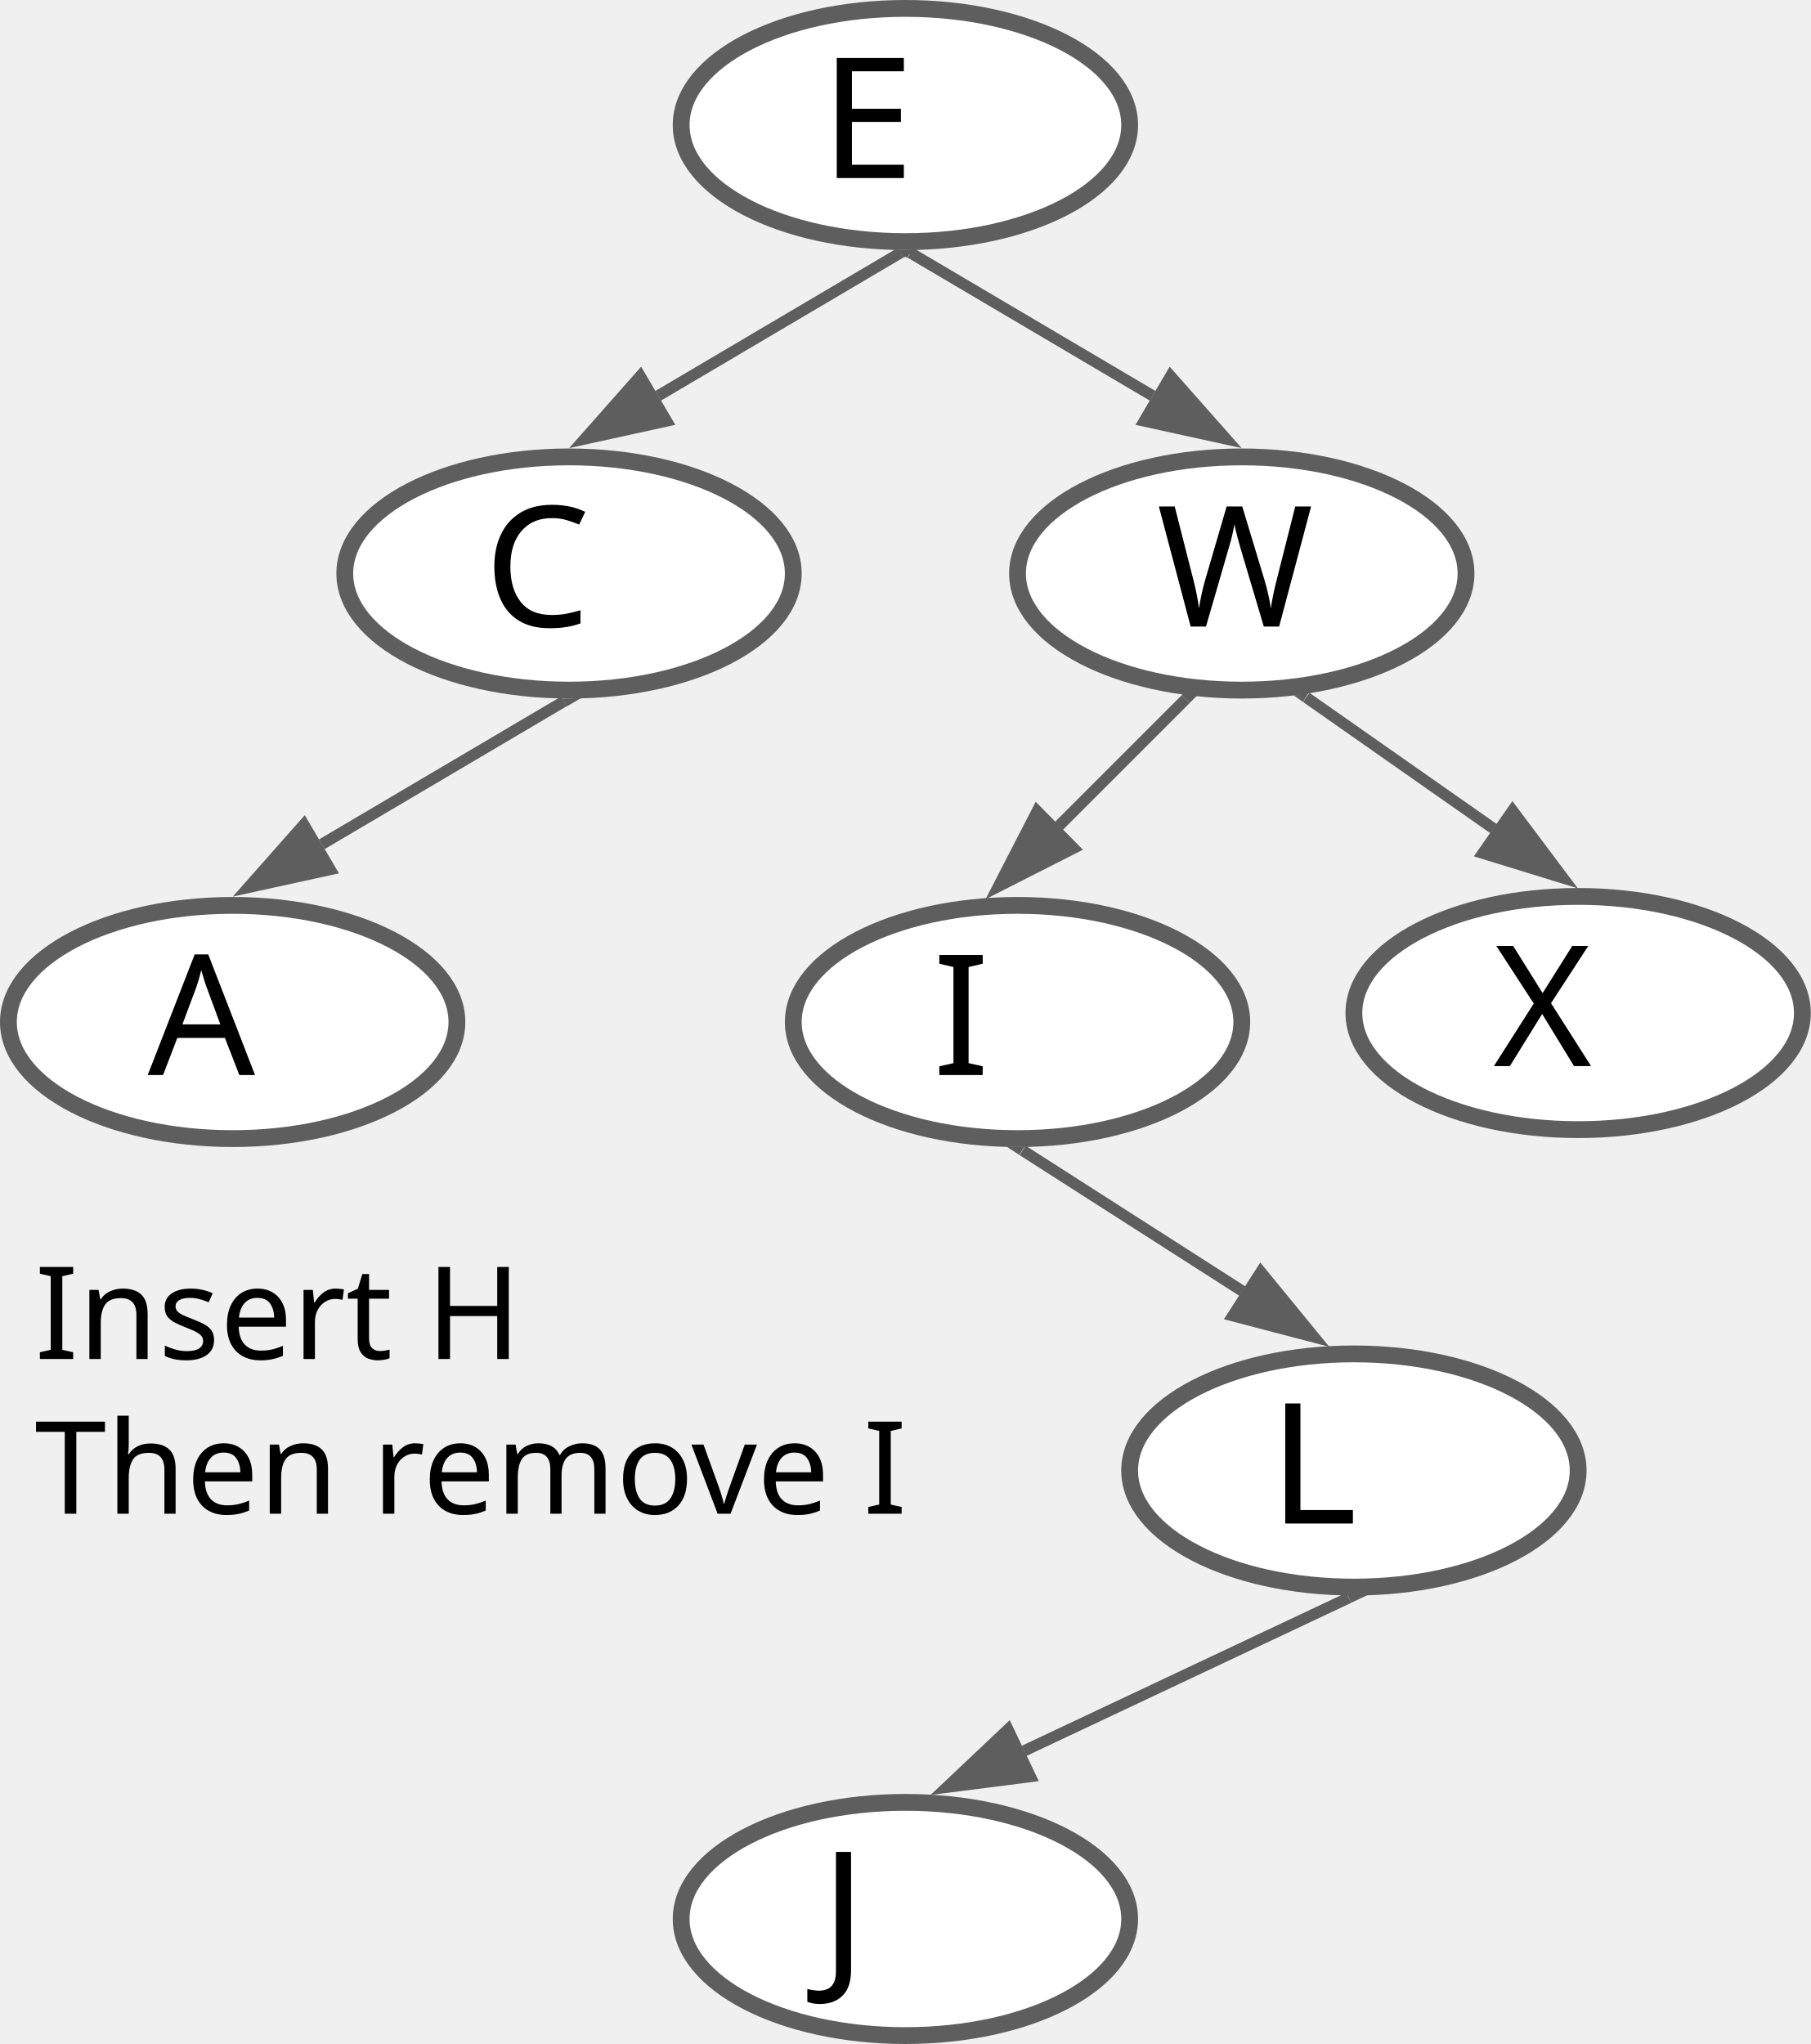
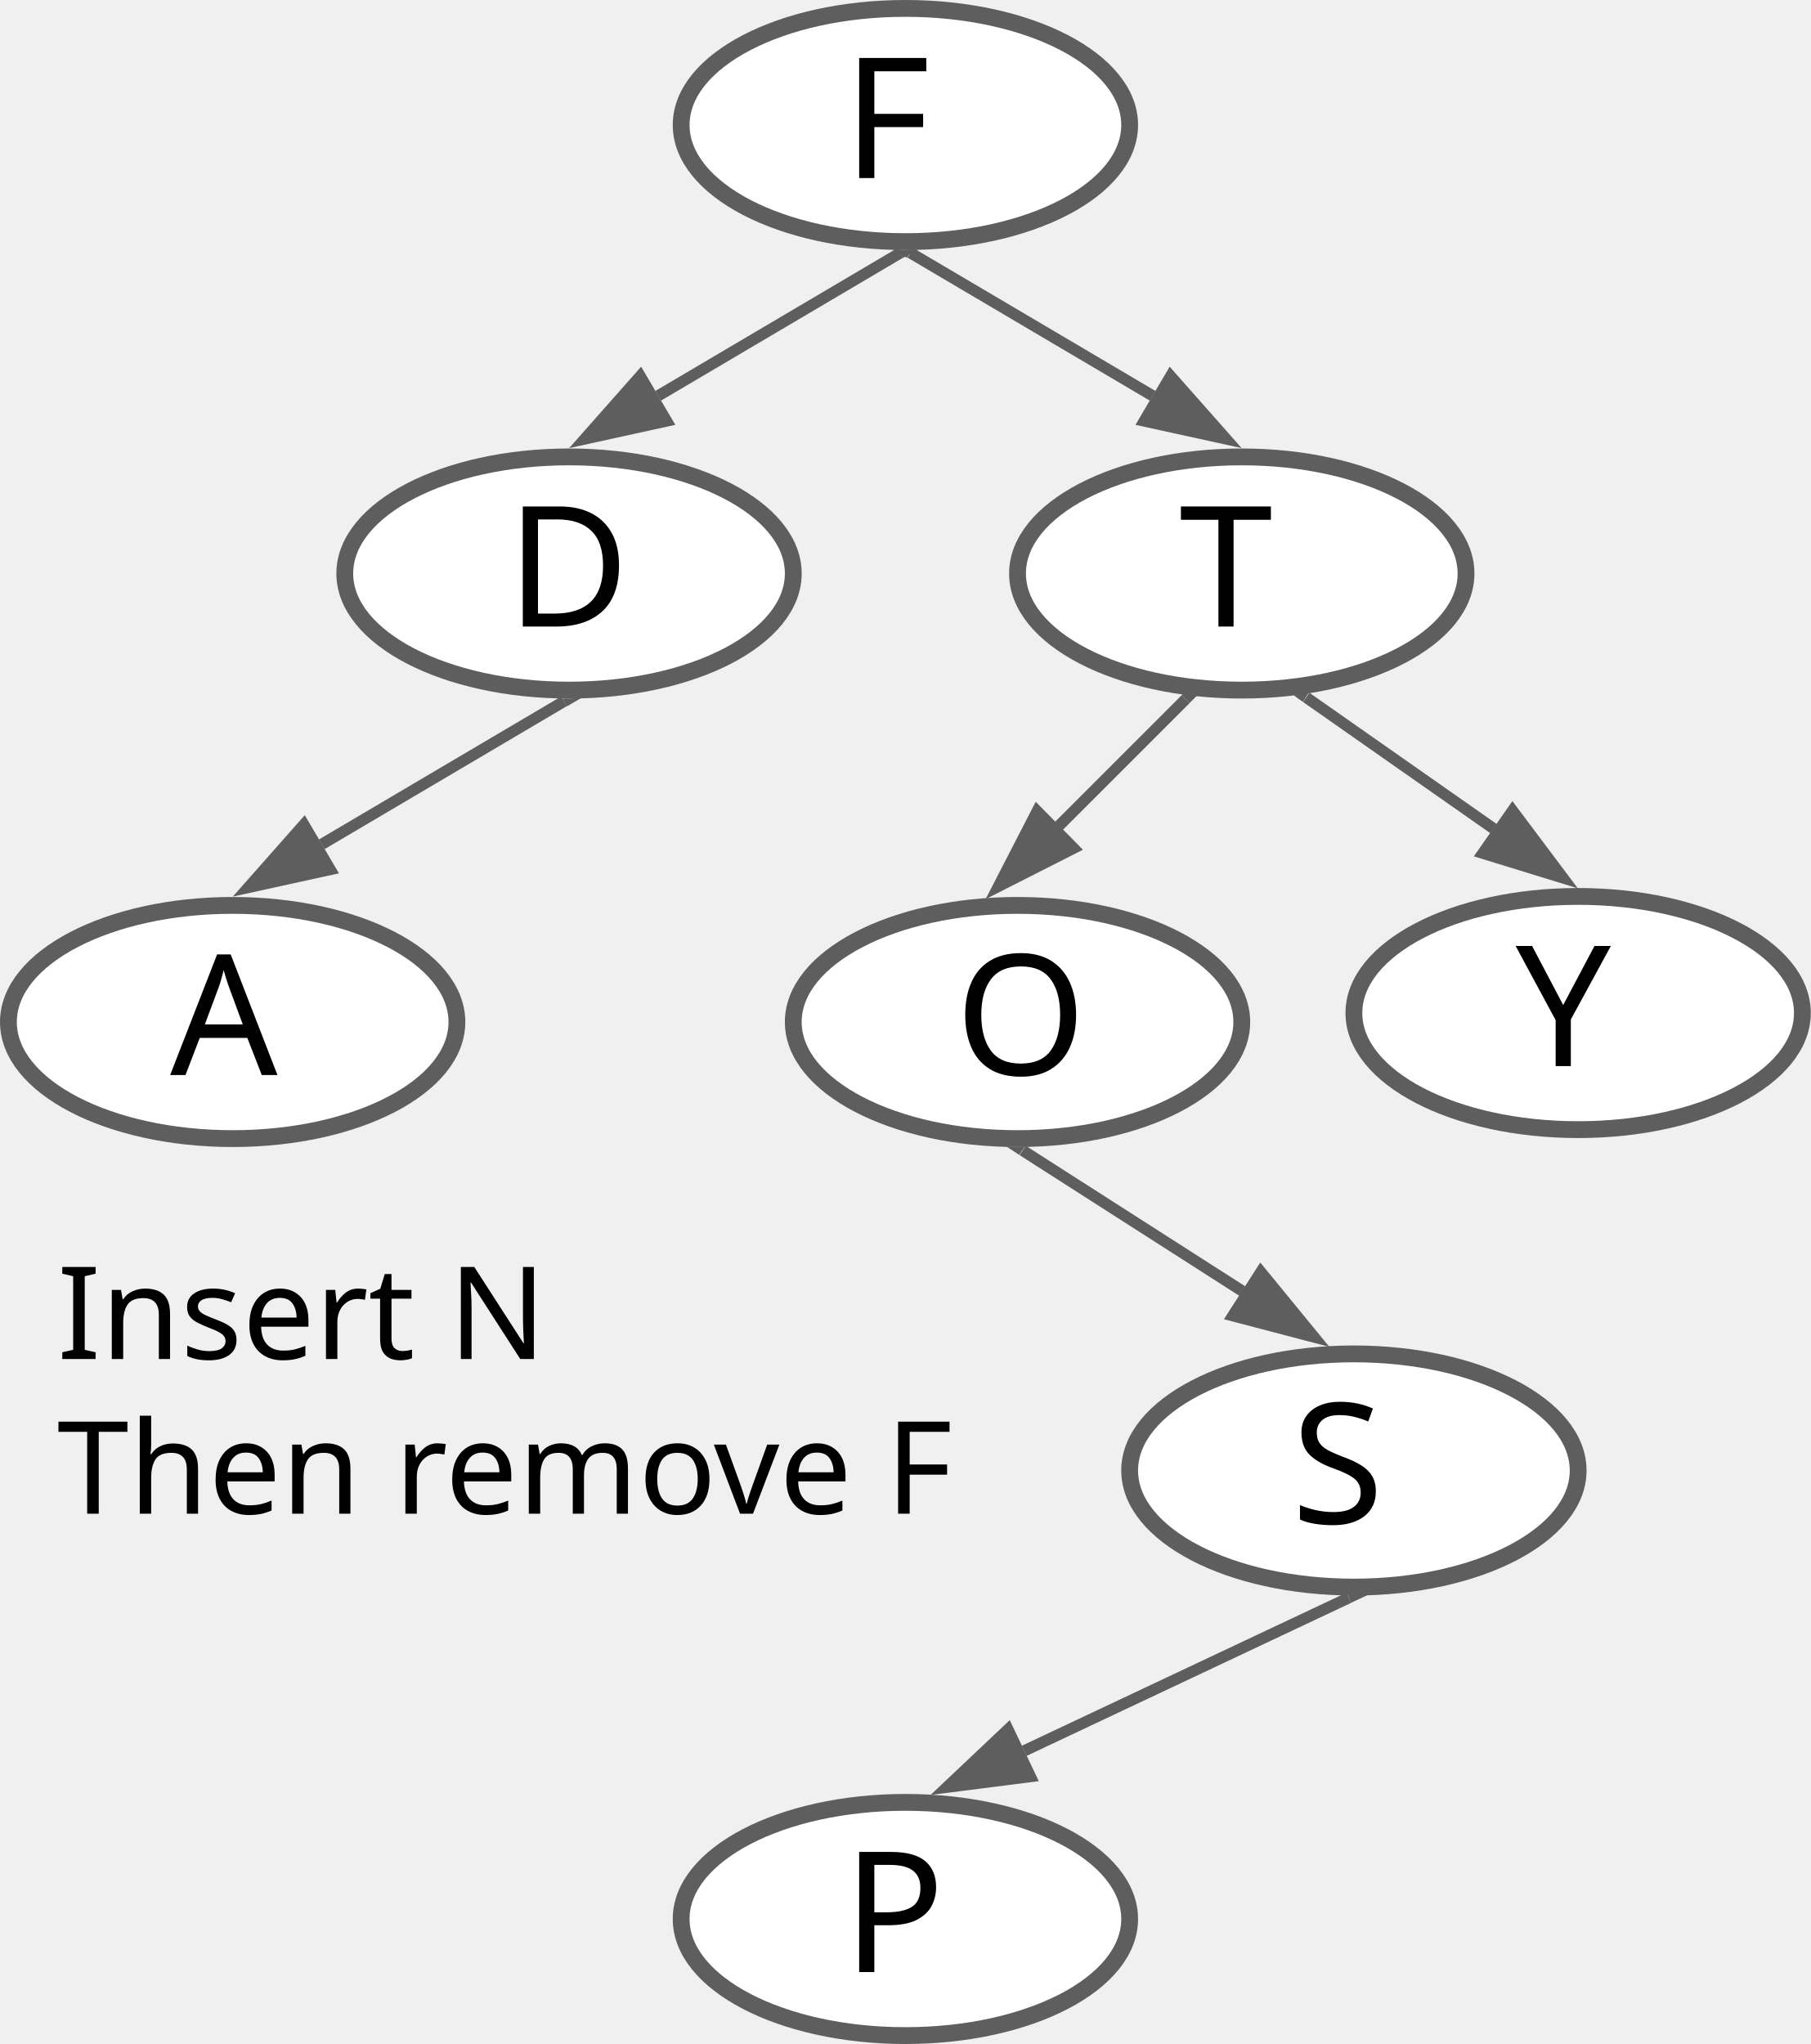
<svg xmlns="http://www.w3.org/2000/svg" xmlns:ns1="lucid" version="1.1" id="Layer_1" x="0px" y="0px" viewBox="0 0 323 364.6" style="enable-background:new 0 0 323 364.6;" xml:space="preserve">
  <style type="text/css">
	.st0{fill:#FFFFFF;stroke:#5E5E5E;stroke-width:3;}
	.st1{fill:none;stroke:#5E5E5E;stroke-width:2;}
	.st2{fill:#5E5E5E;}
	.st3{fill:#5E5E5E;stroke:#5E5E5E;stroke-width:2;}
	.st4{font-family:'MyriadPro-Regular';}
	.st5{font-size:30px;}
	.st6{font-size:23px;}
</style>
  <g transform="translate(-160 -160)" ns1:page-tab-id="0_0">
    <path class="st0" d="M321.5,161.5c22.1,0,40,9.3,40,20.8s-17.9,20.8-40,20.8s-40-9.3-40-20.8S299.4,161.5,321.5,161.5z" />
    <path class="st0" d="M381.5,241.5c22.1,0,40,9.3,40,20.8s-17.9,20.8-40,20.8s-40-9.3-40-20.8S359.4,241.5,381.5,241.5z" />
    <path class="st0" d="M261.5,241.5c22.1,0,40,9.3,40,20.8s-17.9,20.8-40,20.8s-40-9.3-40-20.8S239.4,241.5,261.5,241.5z" />
    <path class="st0" d="M441.5,319.9c22.1,0,40,9.3,40,20.8s-17.9,20.8-40,20.8s-40-9.3-40-20.8S419.4,319.9,441.5,319.9z" />
    <path class="st0" d="M341.5,321.5c22.1,0,40,9.3,40,20.8s-17.9,20.8-40,20.8s-40-9.3-40-20.8S319.4,321.5,341.5,321.5z" />
    <path class="st0" d="M201.5,321.5c22.1,0,40,9.3,40,20.8s-17.9,20.8-40,20.8s-40-9.3-40-20.8S179.4,321.5,201.5,321.5z" />
    <path class="st0" d="M401.5,401.5c22.1,0,40,9.3,40,20.8s-17.9,20.8-40,20.8s-40-9.3-40-20.8S379.4,401.5,401.5,401.5z" />
    <path class="st0" d="M321.5,481.5c22.1,0,40,9.3,40,20.8s-17.9,20.8-40,20.8s-40-9.3-40-20.8S299.4,481.5,321.5,481.5z" />
    <path class="st1" d="M365.6,230.6l-43.2-25.5" />
    <path class="st2" d="M322.7,204.5l-0.9,1.5l-2.5-1.5l2.1,0.1L322.7,204.5z" />
    <path class="st3" d="M364.1,235.1l4.7-8l9.9,11.2L364.1,235.1z" />
    <path class="st1" d="M320.6,205.1l-43.2,25.5" />
    <path class="st3" d="M274.2,227.1l4.7,8l-14.6,3.2L274.2,227.1z" />
    <path class="st2" d="M323.7,204.5l-2.6,1.5l-0.8-1.4l1.2,0L323.7,204.5z" />
    <path class="st1" d="M217.4,310.6l43.2-25.5" />
    <path class="st2" d="M263.7,284.5l-2.6,1.5l-0.8-1.4l1.2,0L263.7,284.5z" />
    <path class="st3" d="M214.2,307.1l4.7,8l-14.6,3.2L214.2,307.1z" />
    <path class="st1" d="M426.4,307.8L393,284.4" />
    <path class="st2" d="M393.5,283.5L393.5,283.5l-1.1,1.7l-1.7-1.2l0.4,0L393.5,283.5z" />
    <path class="st3" d="M424.5,312.2l5.3-7.6l9,12L424.5,312.2z" />
    <path class="st1" d="M348.9,307.3l22.6-22.6" />
    <path class="st2" d="M371,283.8l2.5,0.3l-1.3,1.3l-1.4-1.4L371,283.8z" />
    <path class="st3" d="M345,304.7l6.5,6.6l-13.4,6.8L345,304.7z" />
    <path class="st1" d="M381.6,390.3l-39.2-25.1" />
    <path class="st2" d="M342.8,364.5l-1,1.5l-2.3-1.5l2,0.1L342.8,364.5z" />
    <path class="st3" d="M379.9,394.7l5-7.8l9.5,11.6L379.9,394.7z" />
    <path class="st1" d="M342.7,472.3l57.9-27.3" />
    <path class="st2" d="M404.2,444.4l-3.2,1.5l-0.6-1.4l1.2,0L404.2,444.4z" />
    <path class="st3" d="M339.8,468.5l4,8.4l-14.9,1.9L339.8,468.5z" />
  </g>
-   <text transform="matrix(1 0 0 1 146.3506 31.7613)" class="st4 st5">E</text>
-   <text transform="matrix(1 0 0 1 86.3505 111.7615)" class="st4 st5">C</text>
-   <text transform="matrix(1 0 0 1 26.3504 191.7616)" class="st4 st5">A</text>
-   <text transform="matrix(1 0 0 1 206.3504 111.7617)" class="st4 st5">W</text>
-   <text transform="matrix(1 0 0 1 166.3504 191.7618)" class="st4 st5">I</text>
-   <text transform="matrix(1 0 0 1 266.3503 190.1619)" class="st4 st5">X</text>
-   <text transform="matrix(1 0 0 1 226.3503 271.7617)" class="st4 st5">L</text>
-   <text transform="matrix(1 0 0 1 146.3502 351.7617)" class="st4 st5">J</text>
-   <text transform="matrix(1 0 0 1 6.1916 242.4136)">
-     <tspan x="0" y="0" class="st4 st6">Insert H</tspan>
-     <tspan x="0" y="27.6" class="st4 st6">Then remove I</tspan>
+   <text transform="matrix(1 0 0 1 150.3506 31.7613)" class="st4 st5">F</text>
+   <text transform="matrix(1 0 0 1 90.3505 111.7615)" class="st4 st5">D</text>
+   <text transform="matrix(1 0 0 1 30.3504 191.7616)" class="st4 st5">A</text>
+   <text transform="matrix(1 0 0 1 210.3504 111.7617)" class="st4 st5">T</text>
+   <text transform="matrix(1 0 0 1 170.3504 191.7618)" class="st4 st5">O</text>
+   <text transform="matrix(1 0 0 1 270.3503 190.1619)" class="st4 st5">Y</text>
+   <text transform="matrix(1 0 0 1 230.3503 271.7617)" class="st4 st5">S</text>
+   <text transform="matrix(1 0 0 1 150.3502 351.7617)" class="st4 st5">P</text>
+   <text transform="matrix(1 0 0 1 10.1916 242.4136)">
+     <tspan x="0" y="0" class="st4 st6">Insert N</tspan>
+     <tspan x="0" y="27.6" class="st4 st6">Then remove F</tspan>
  </text>
</svg>
